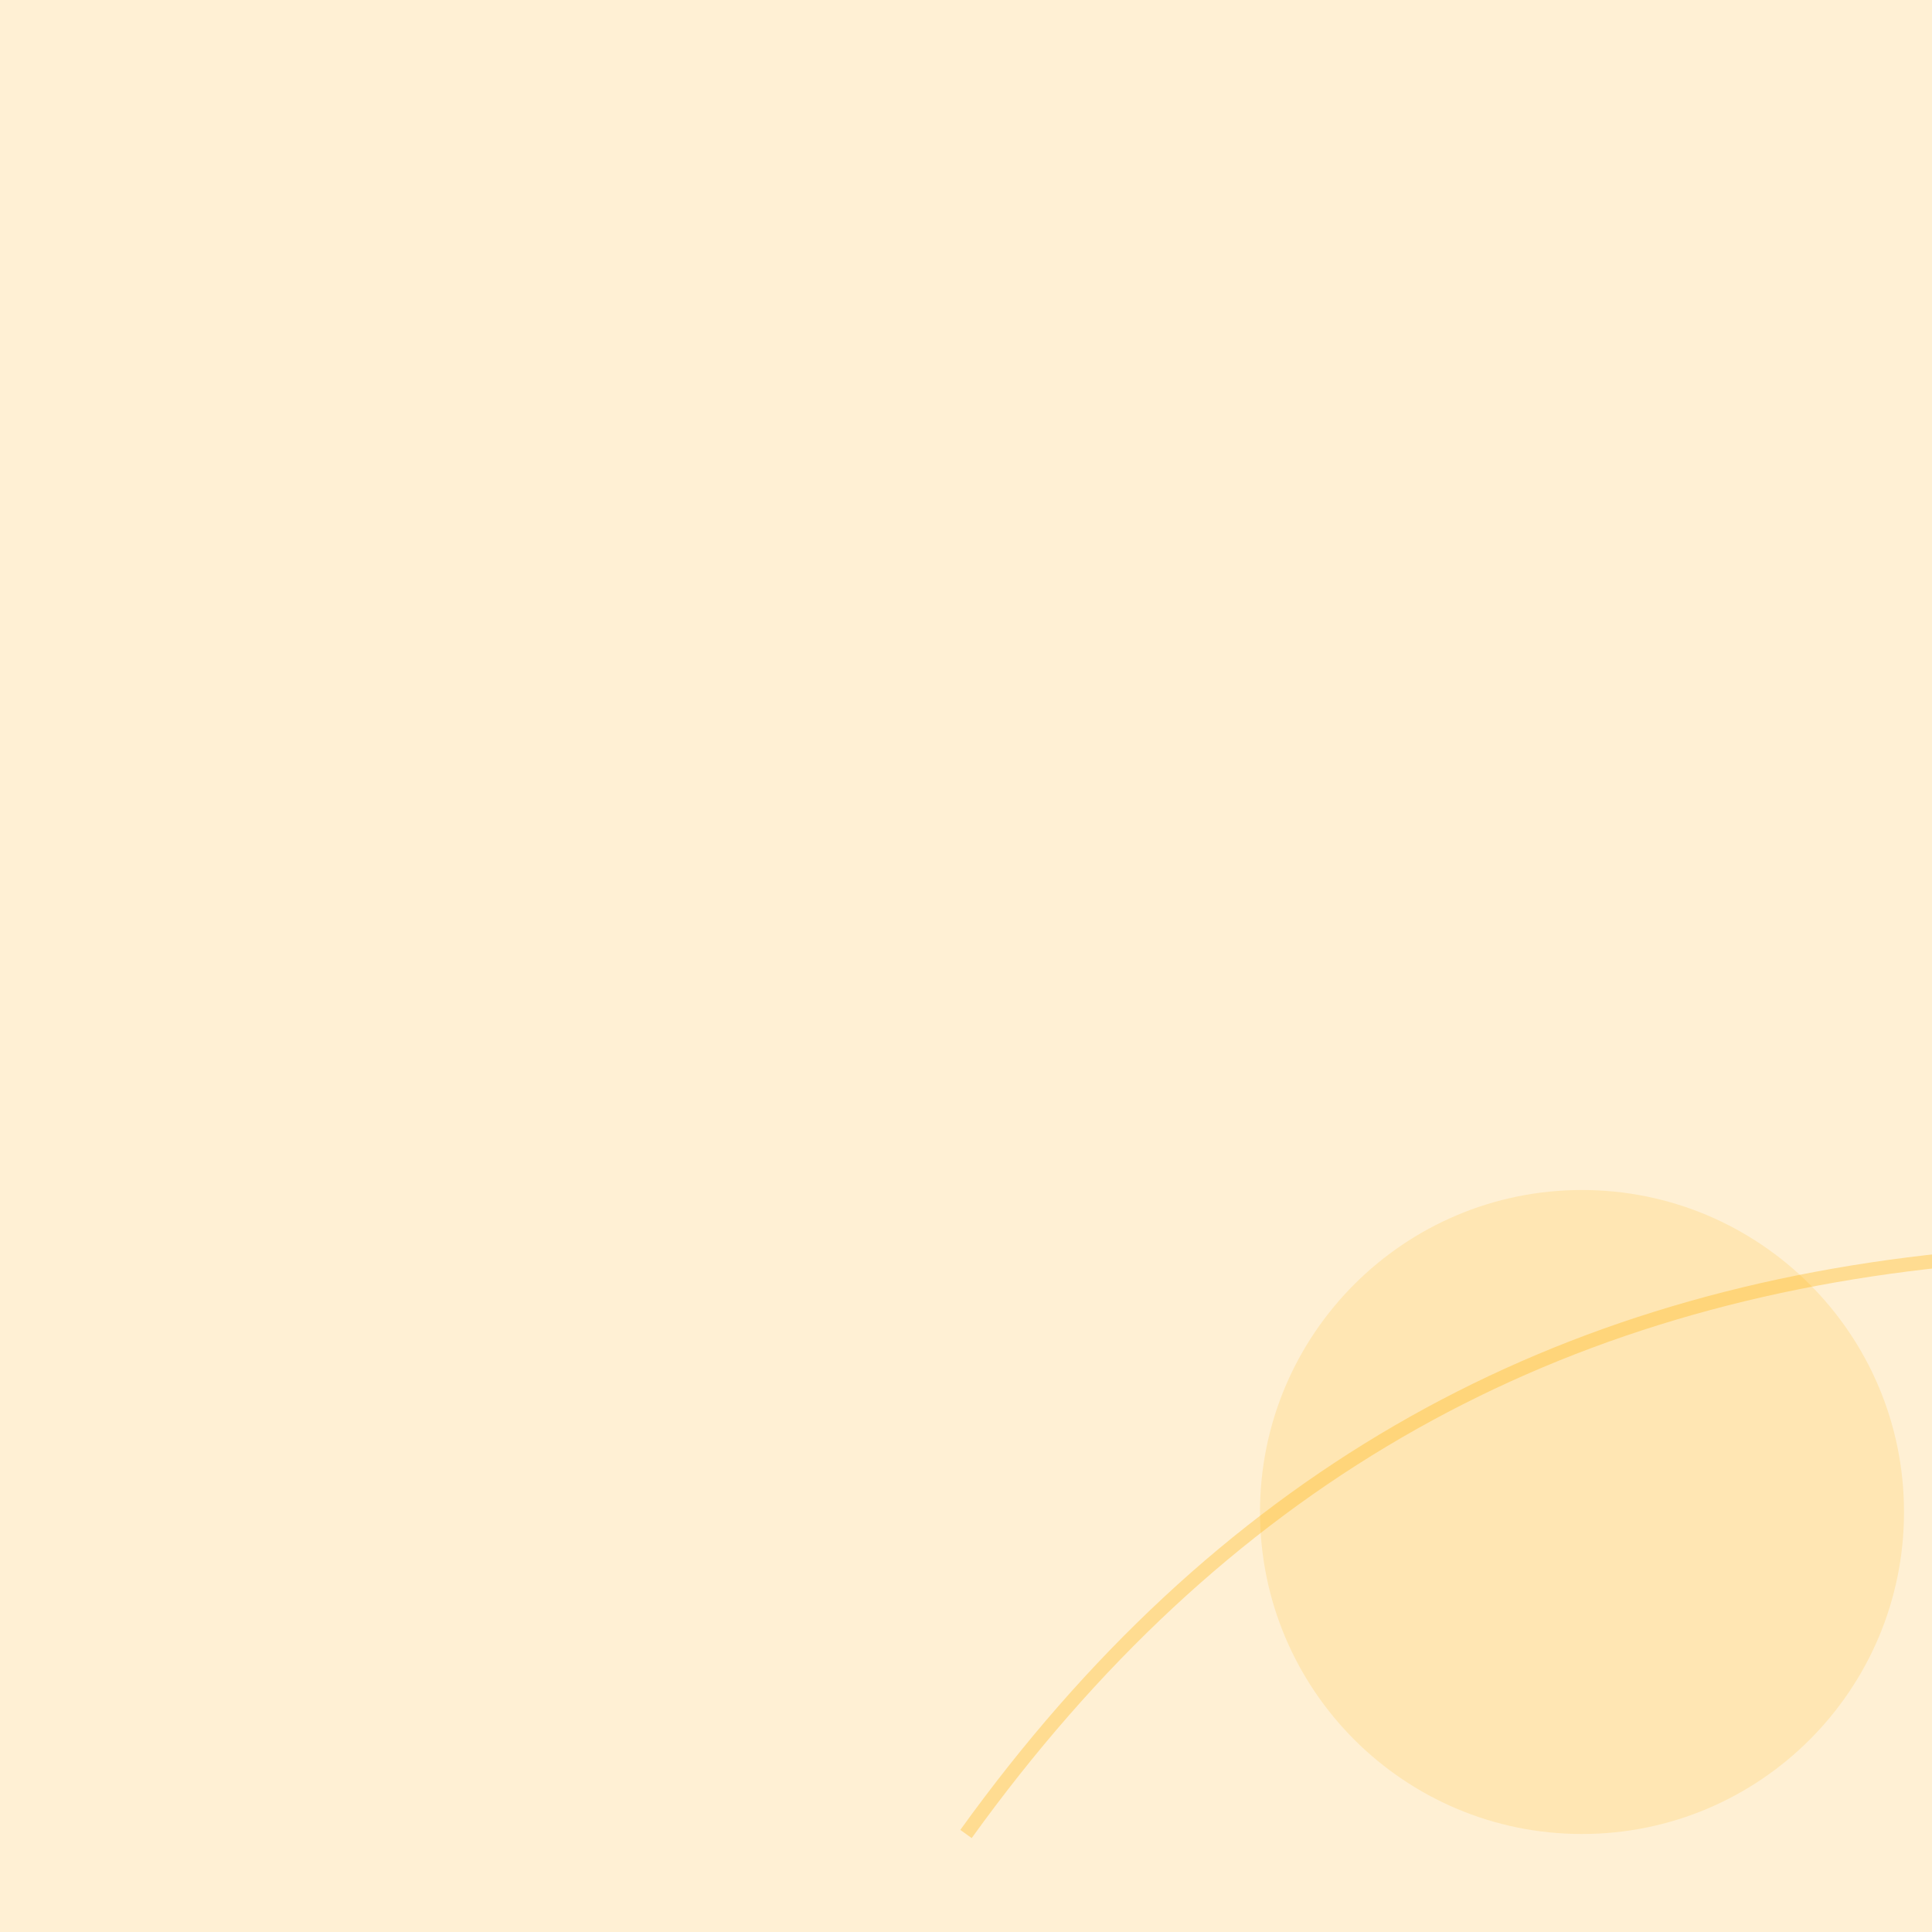
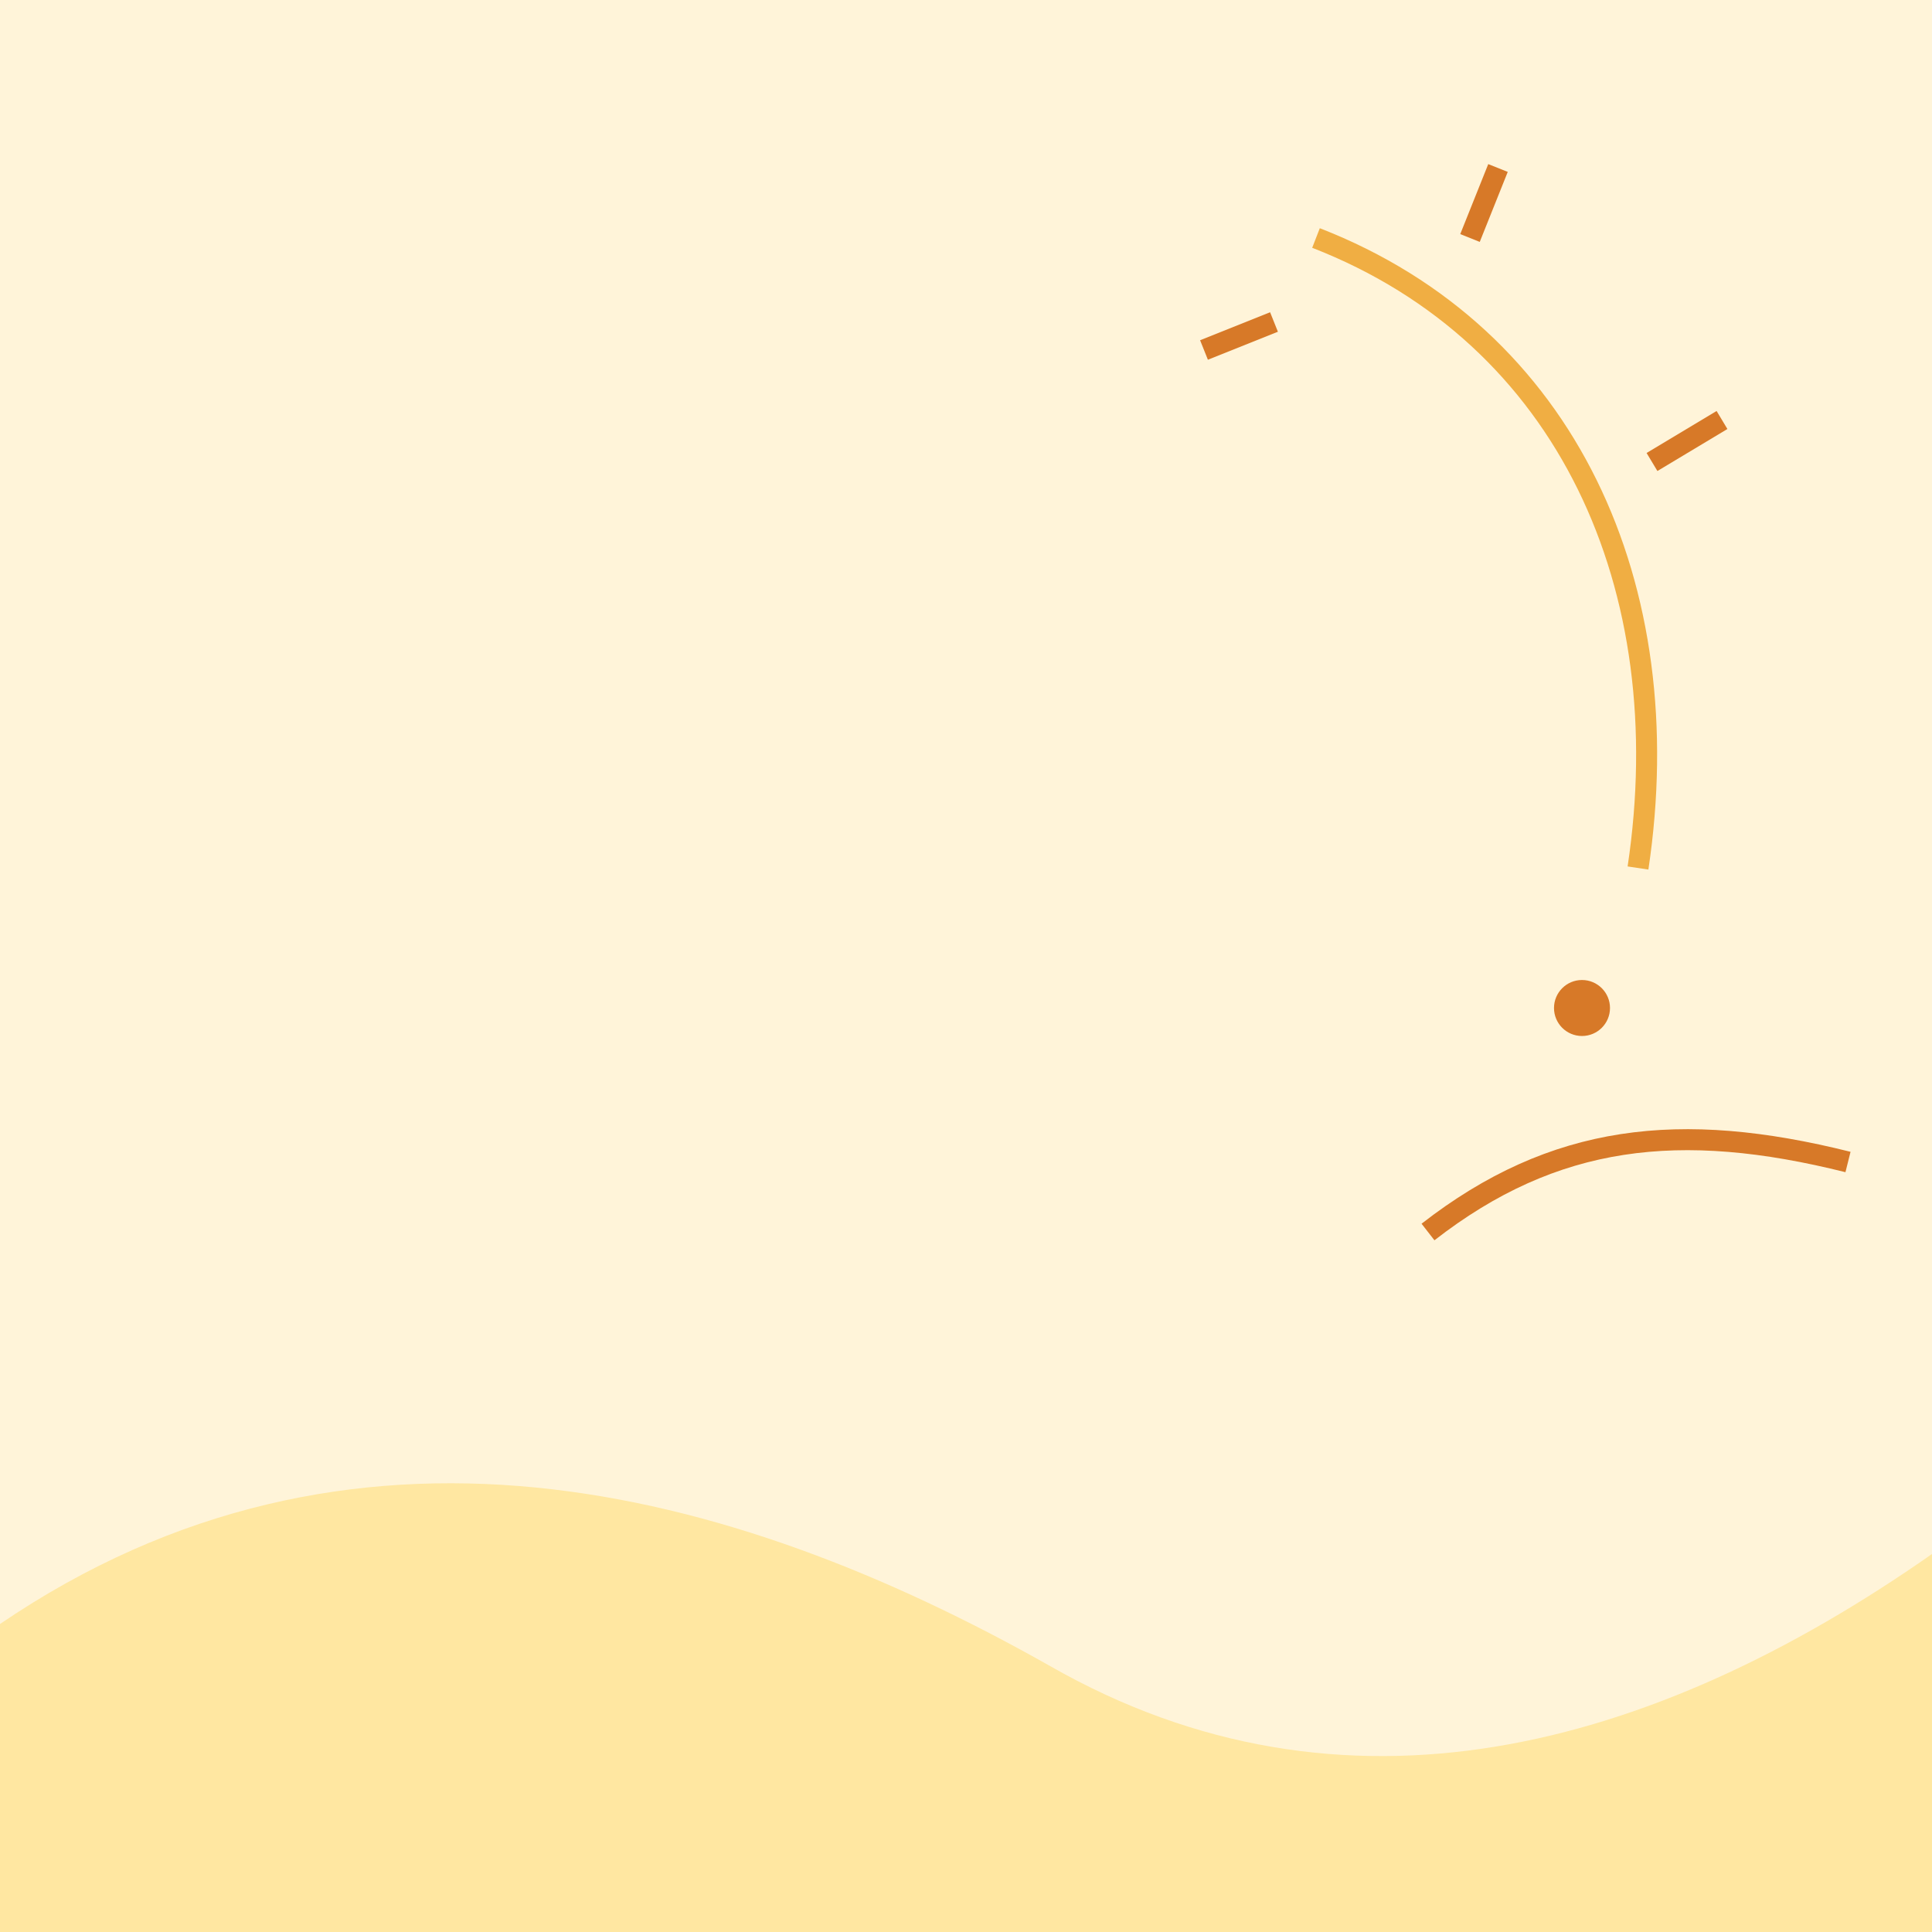
<svg xmlns="http://www.w3.org/2000/svg" viewBox="0 0 138 138">
-   <defs>
-     <linearGradient id="a" x1="55" y1="82" x2="138" y2="138">
-       <stop stop-color="#FFF0D4" />
-       <stop offset="1" stop-color="#FFD49B" />
-     </linearGradient>
-   </defs>
-   <rect width="138" height="138" fill="url(#a)" />
-   <circle cx="113" cy="108" r="23" fill="#FFAF00" fill-opacity=".16" />
-   <path d="M69 131C87 106 110 93 139 90" fill="none" stroke="#FFAF00" stroke-opacity=".32" />
+   <rect width="138" height="138" fill="#FFF4D9" />
+   <path d="M0 116C25 99 52 106 75 119C96 131 118 125 138 111V138H0Z" fill="#FFE7A1" />
+   <path d="M94 17C112 24 120 42 117 62" fill="none" stroke="#F0AE43" stroke-width="1.5" />
+   <path d="M86 25L91 23M105 17L107 12M118 33L123 30" stroke="#D77928" stroke-width="1.5" />
+   <circle cx="113" cy="72" r="2" fill="#D77928" />
+   <path d="M102 88C111 81 120 80 132 83" fill="none" stroke="#D77928" stroke-width="1.5" />
</svg>
